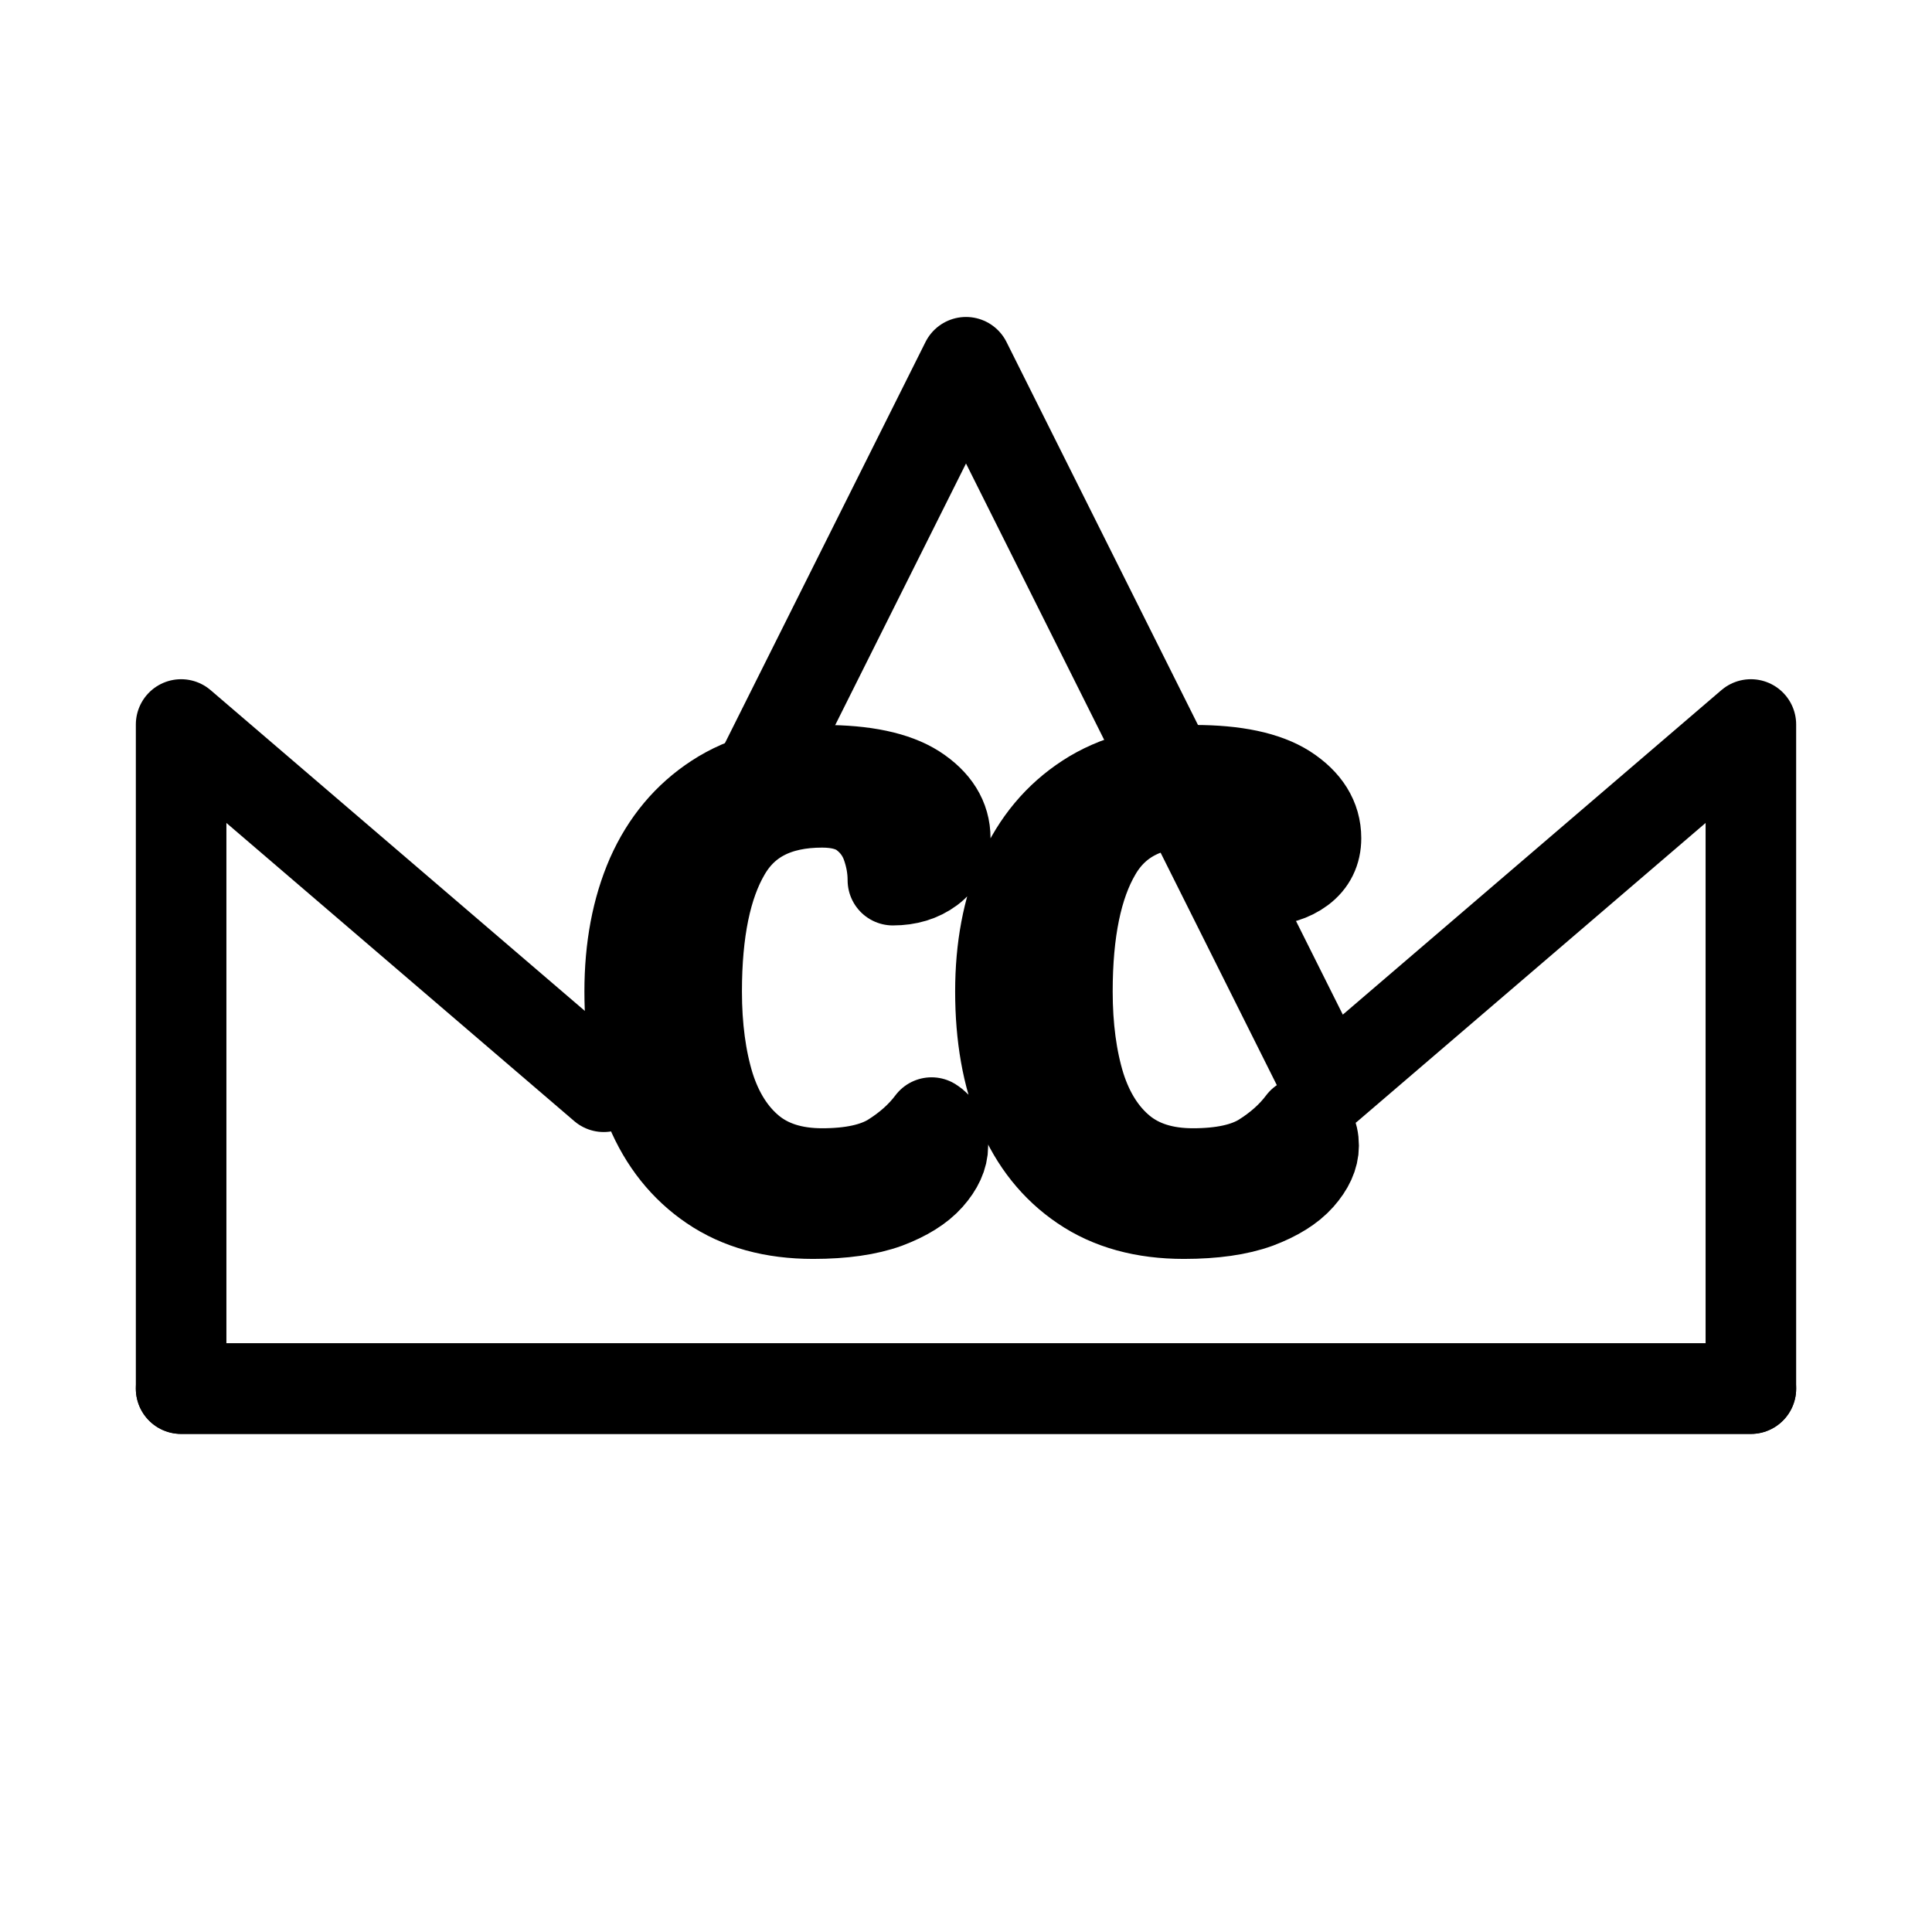
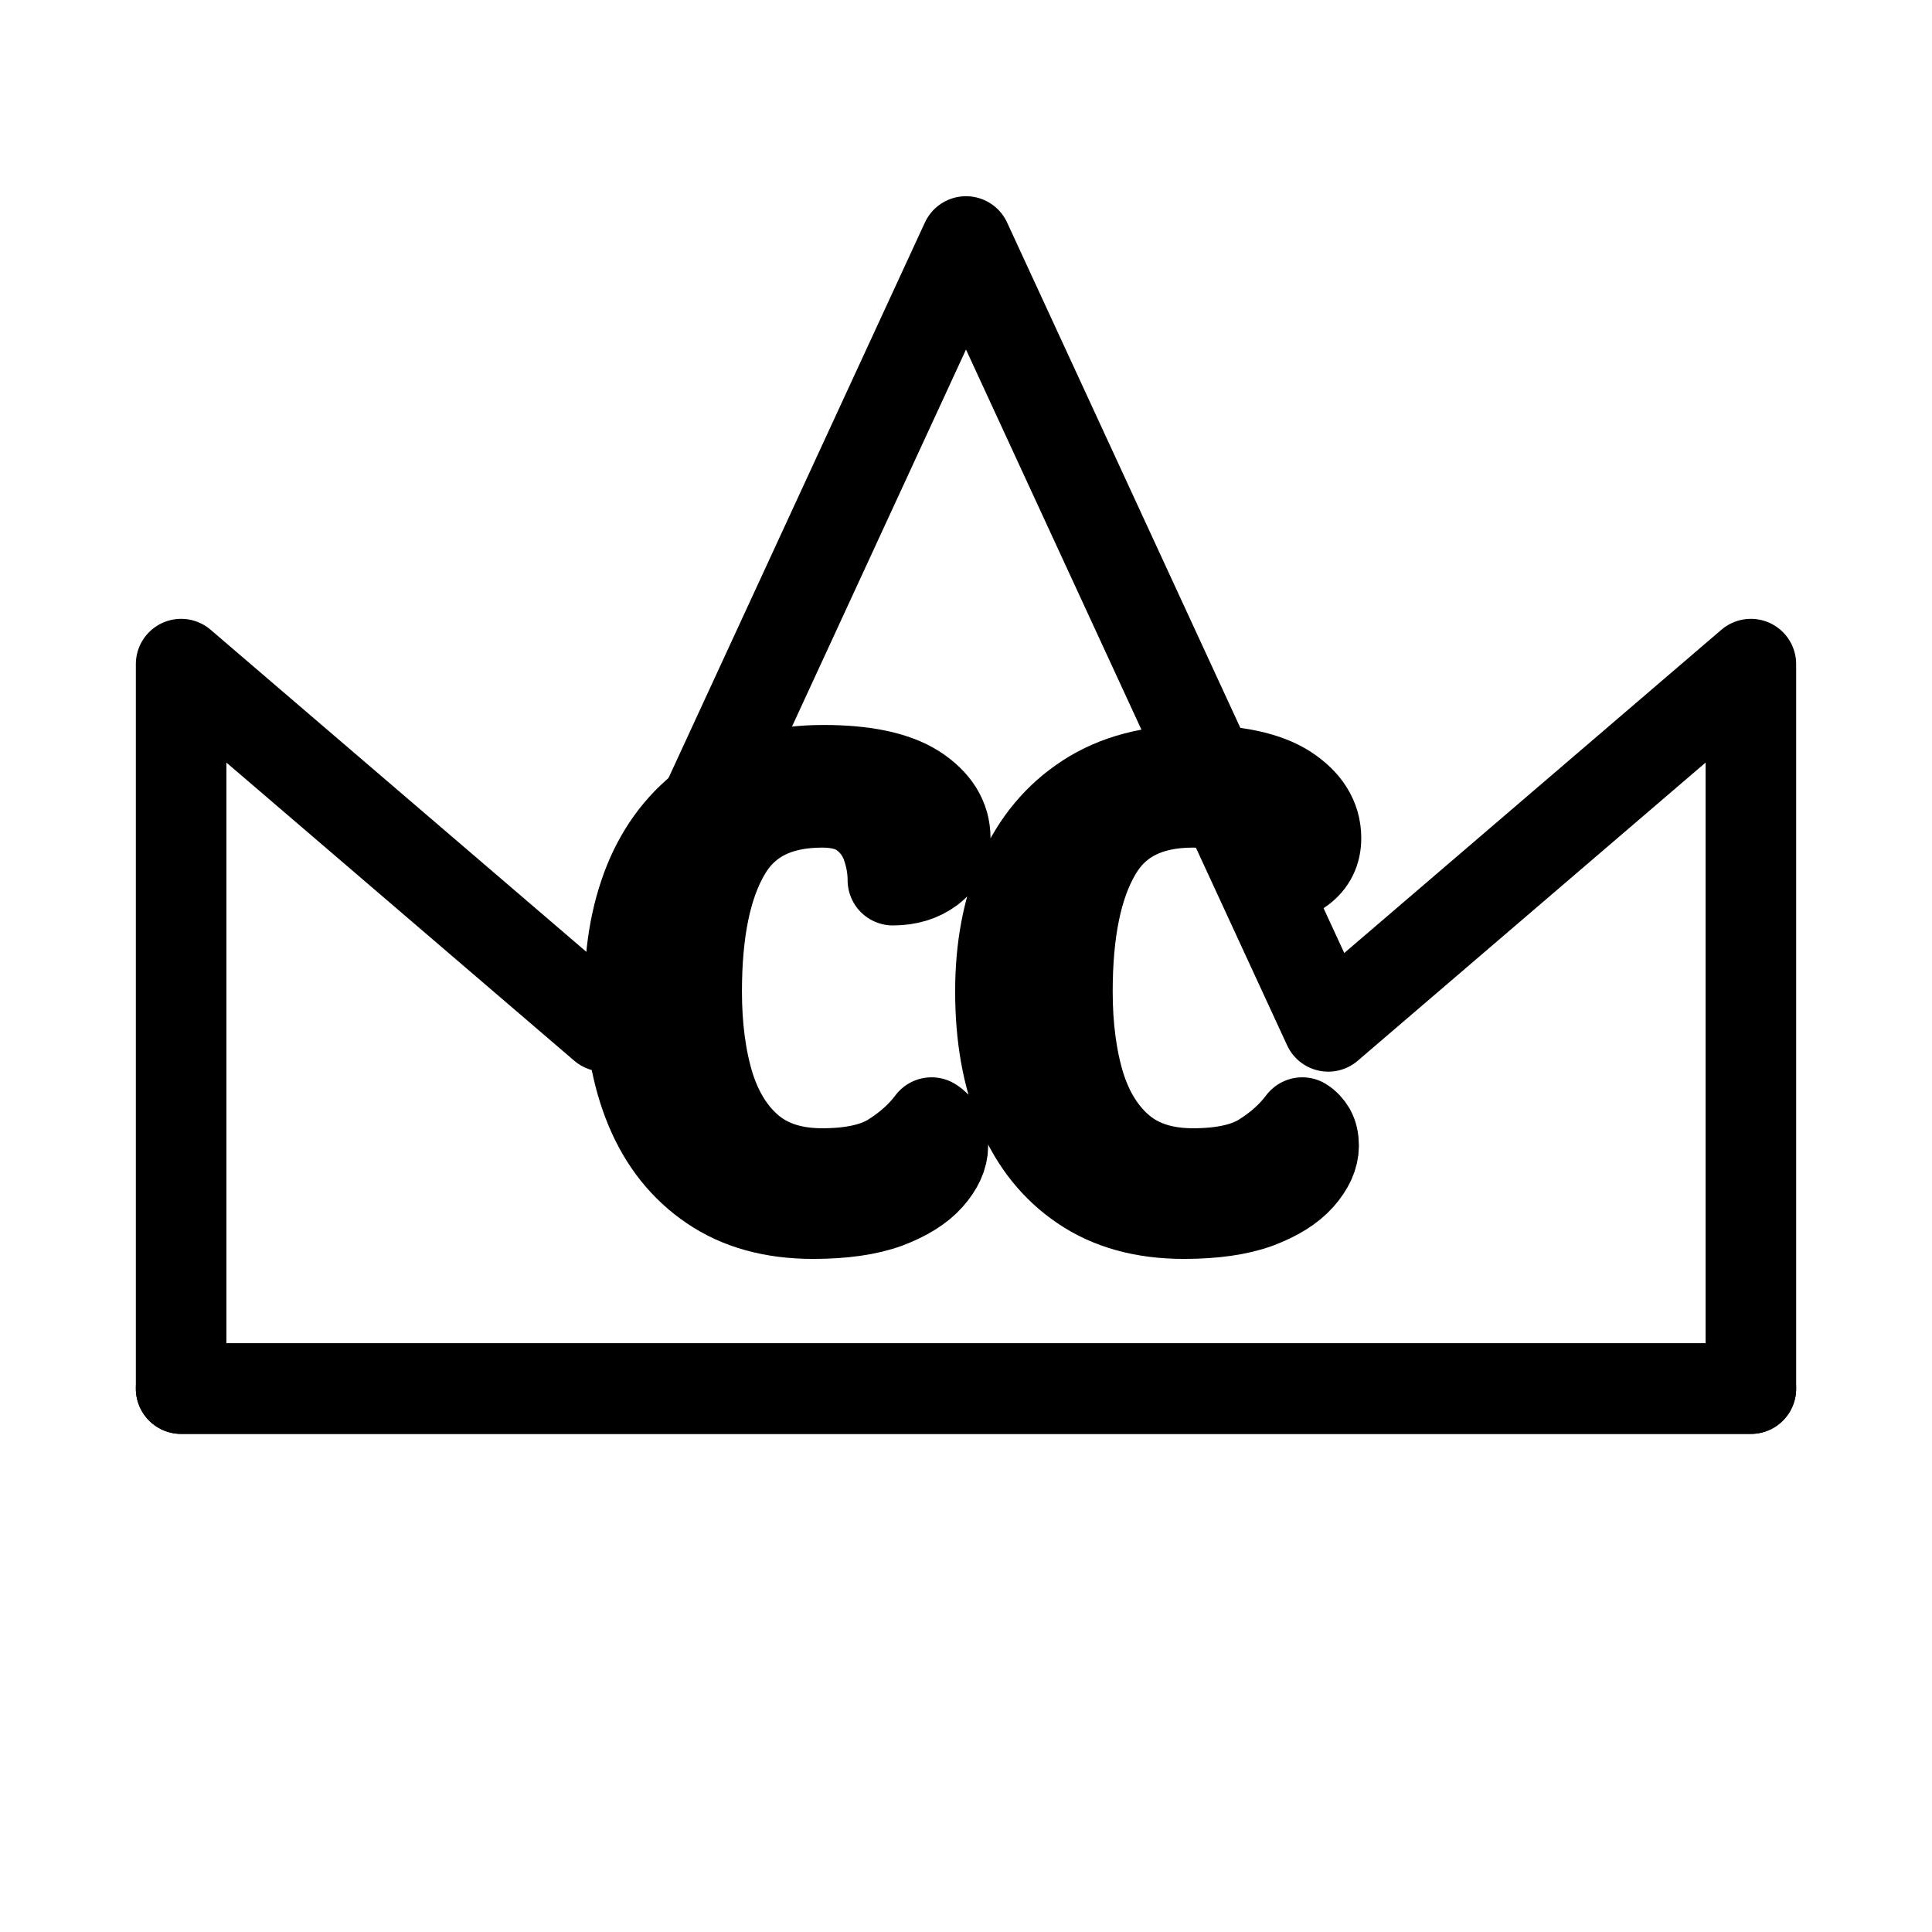
<svg xmlns="http://www.w3.org/2000/svg" width="64" height="64" viewBox="0 0 64 64" fill="none" stroke="currentColor" stroke-width="3" stroke-linecap="round" stroke-linejoin="round">
-   <path d="M6 46 L6 24 L20 36 L32 12 L44 36 L58 24 L58 46 Z" />
+   <path d="M6 46 L6 22 L20 34 L32 8 L44 34 L58 22 L58 46 Z" />
  <line x1="6" y1="46" x2="58" y2="46" />
  <text x="32" y="40" text-anchor="middle" font-family="Georgia, serif" font-size="20" fill="currentColor">
    CC
  </text>
</svg>
